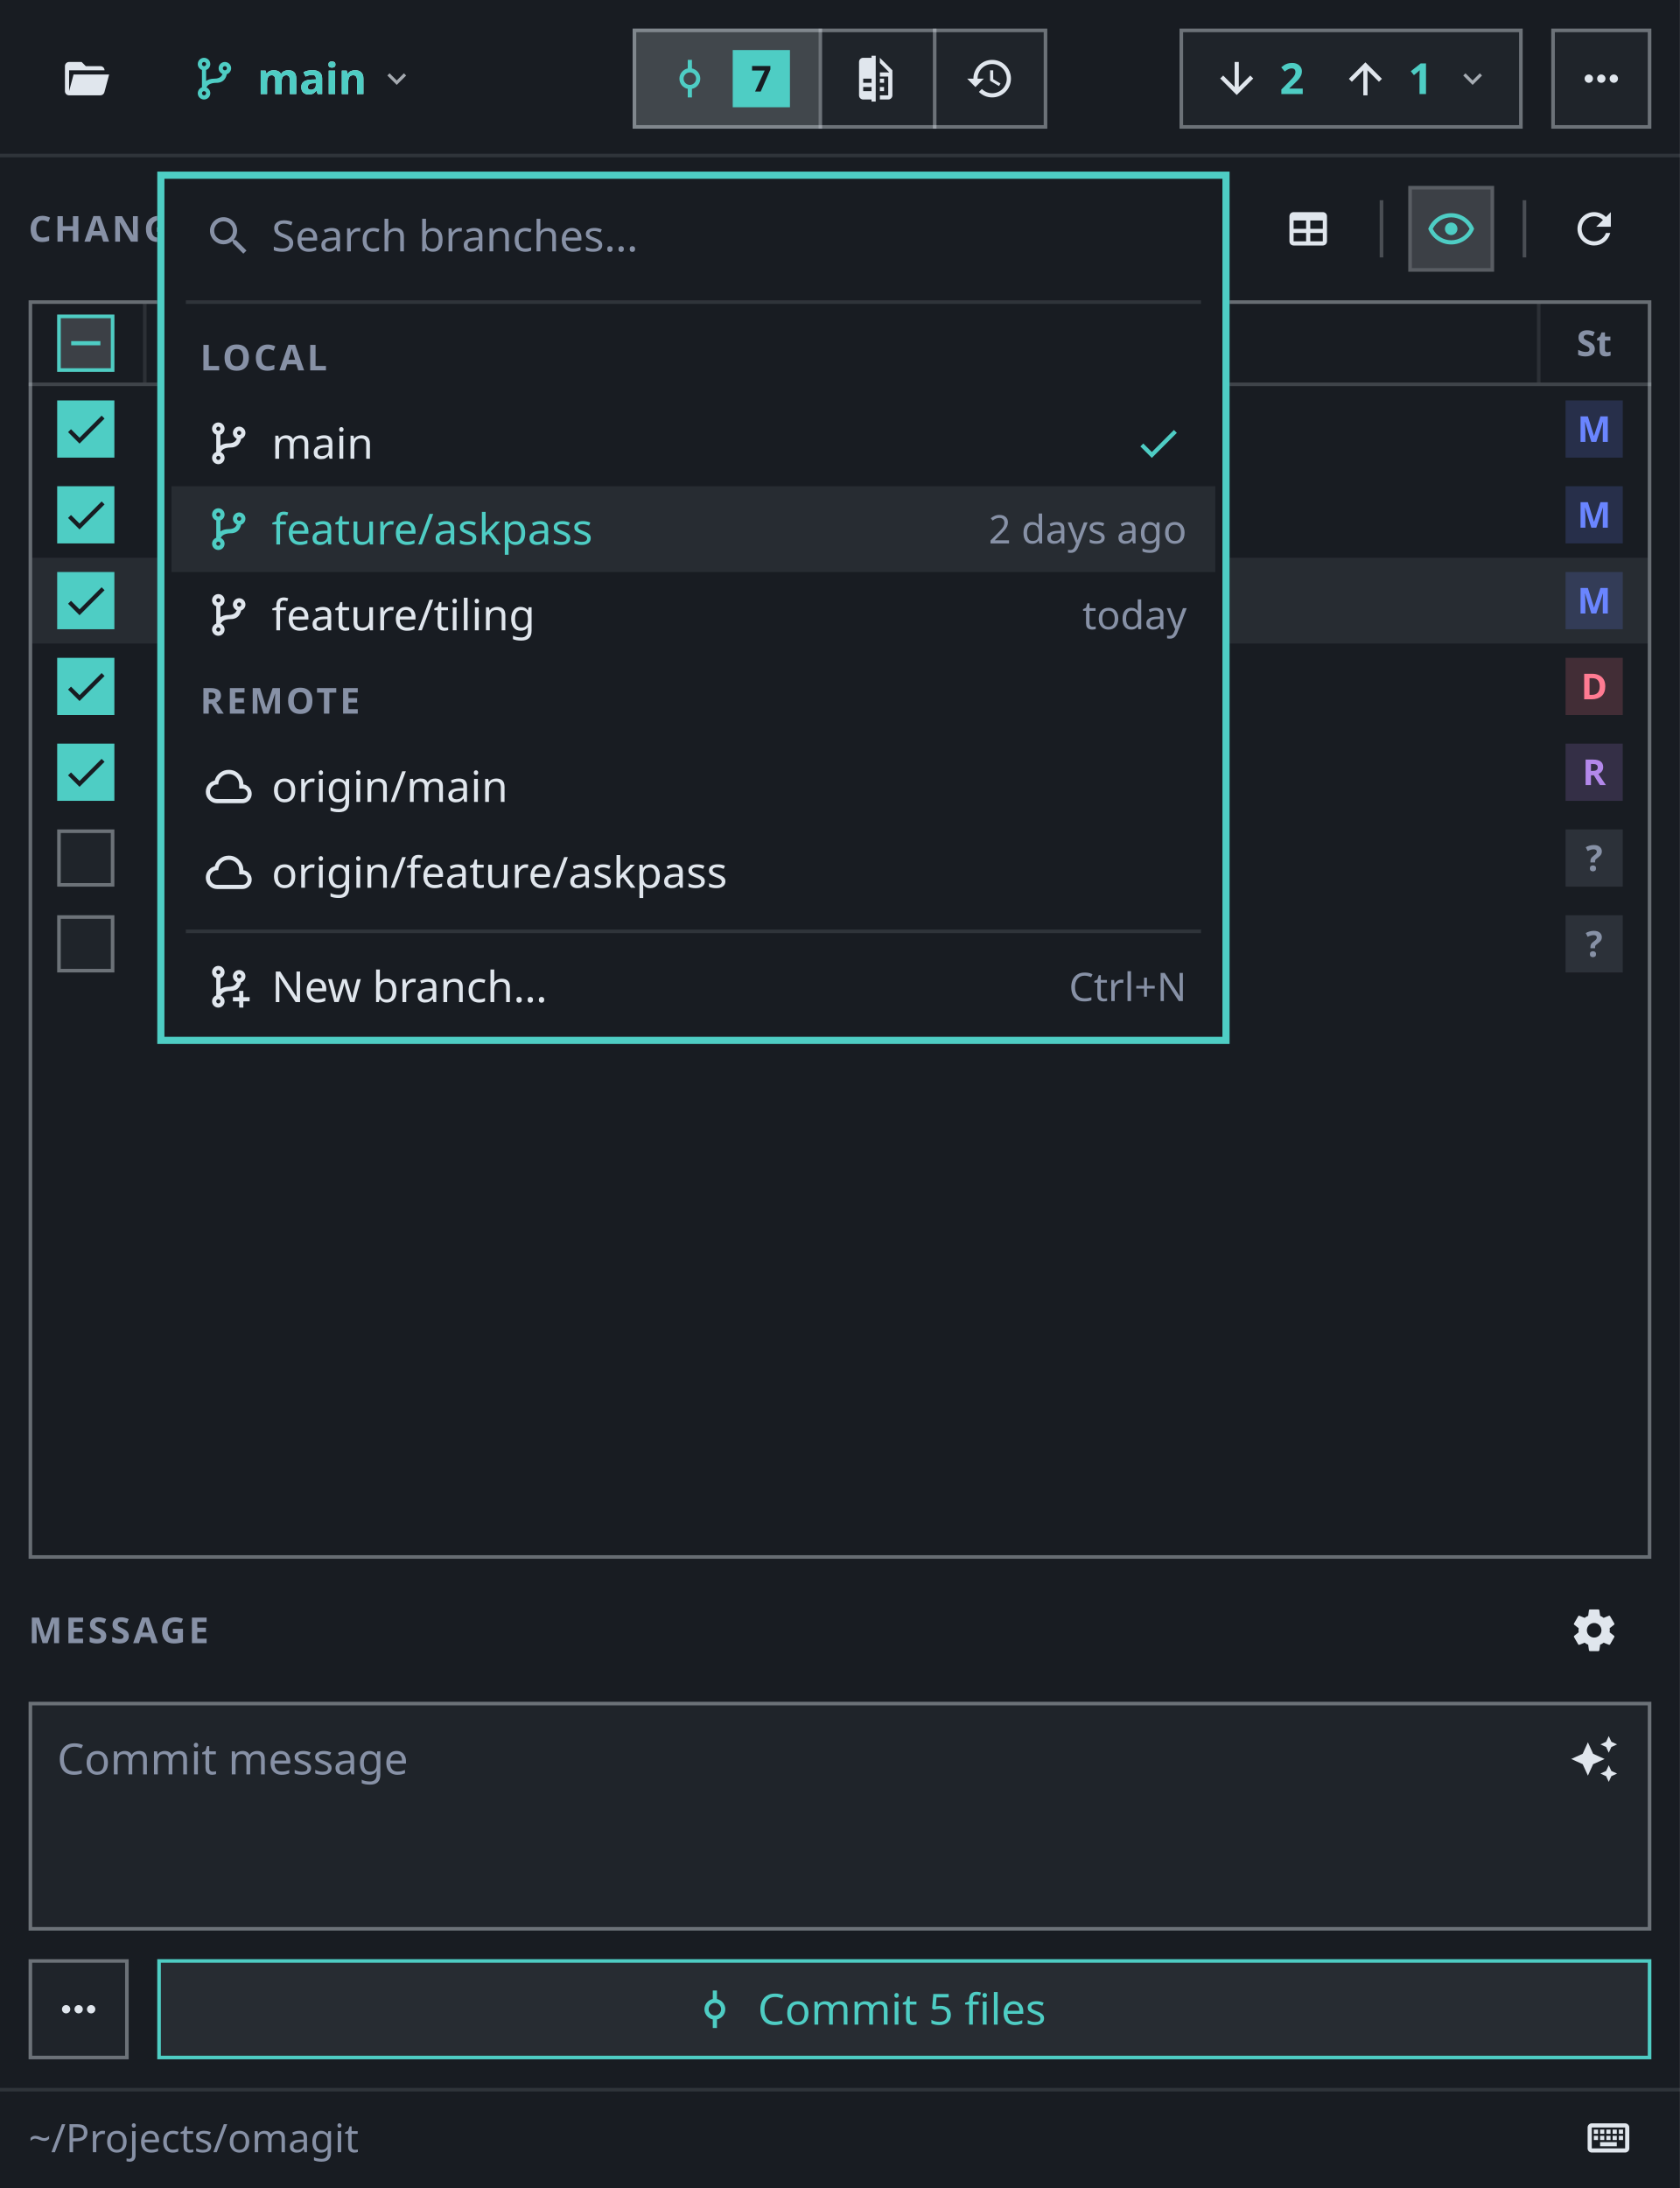
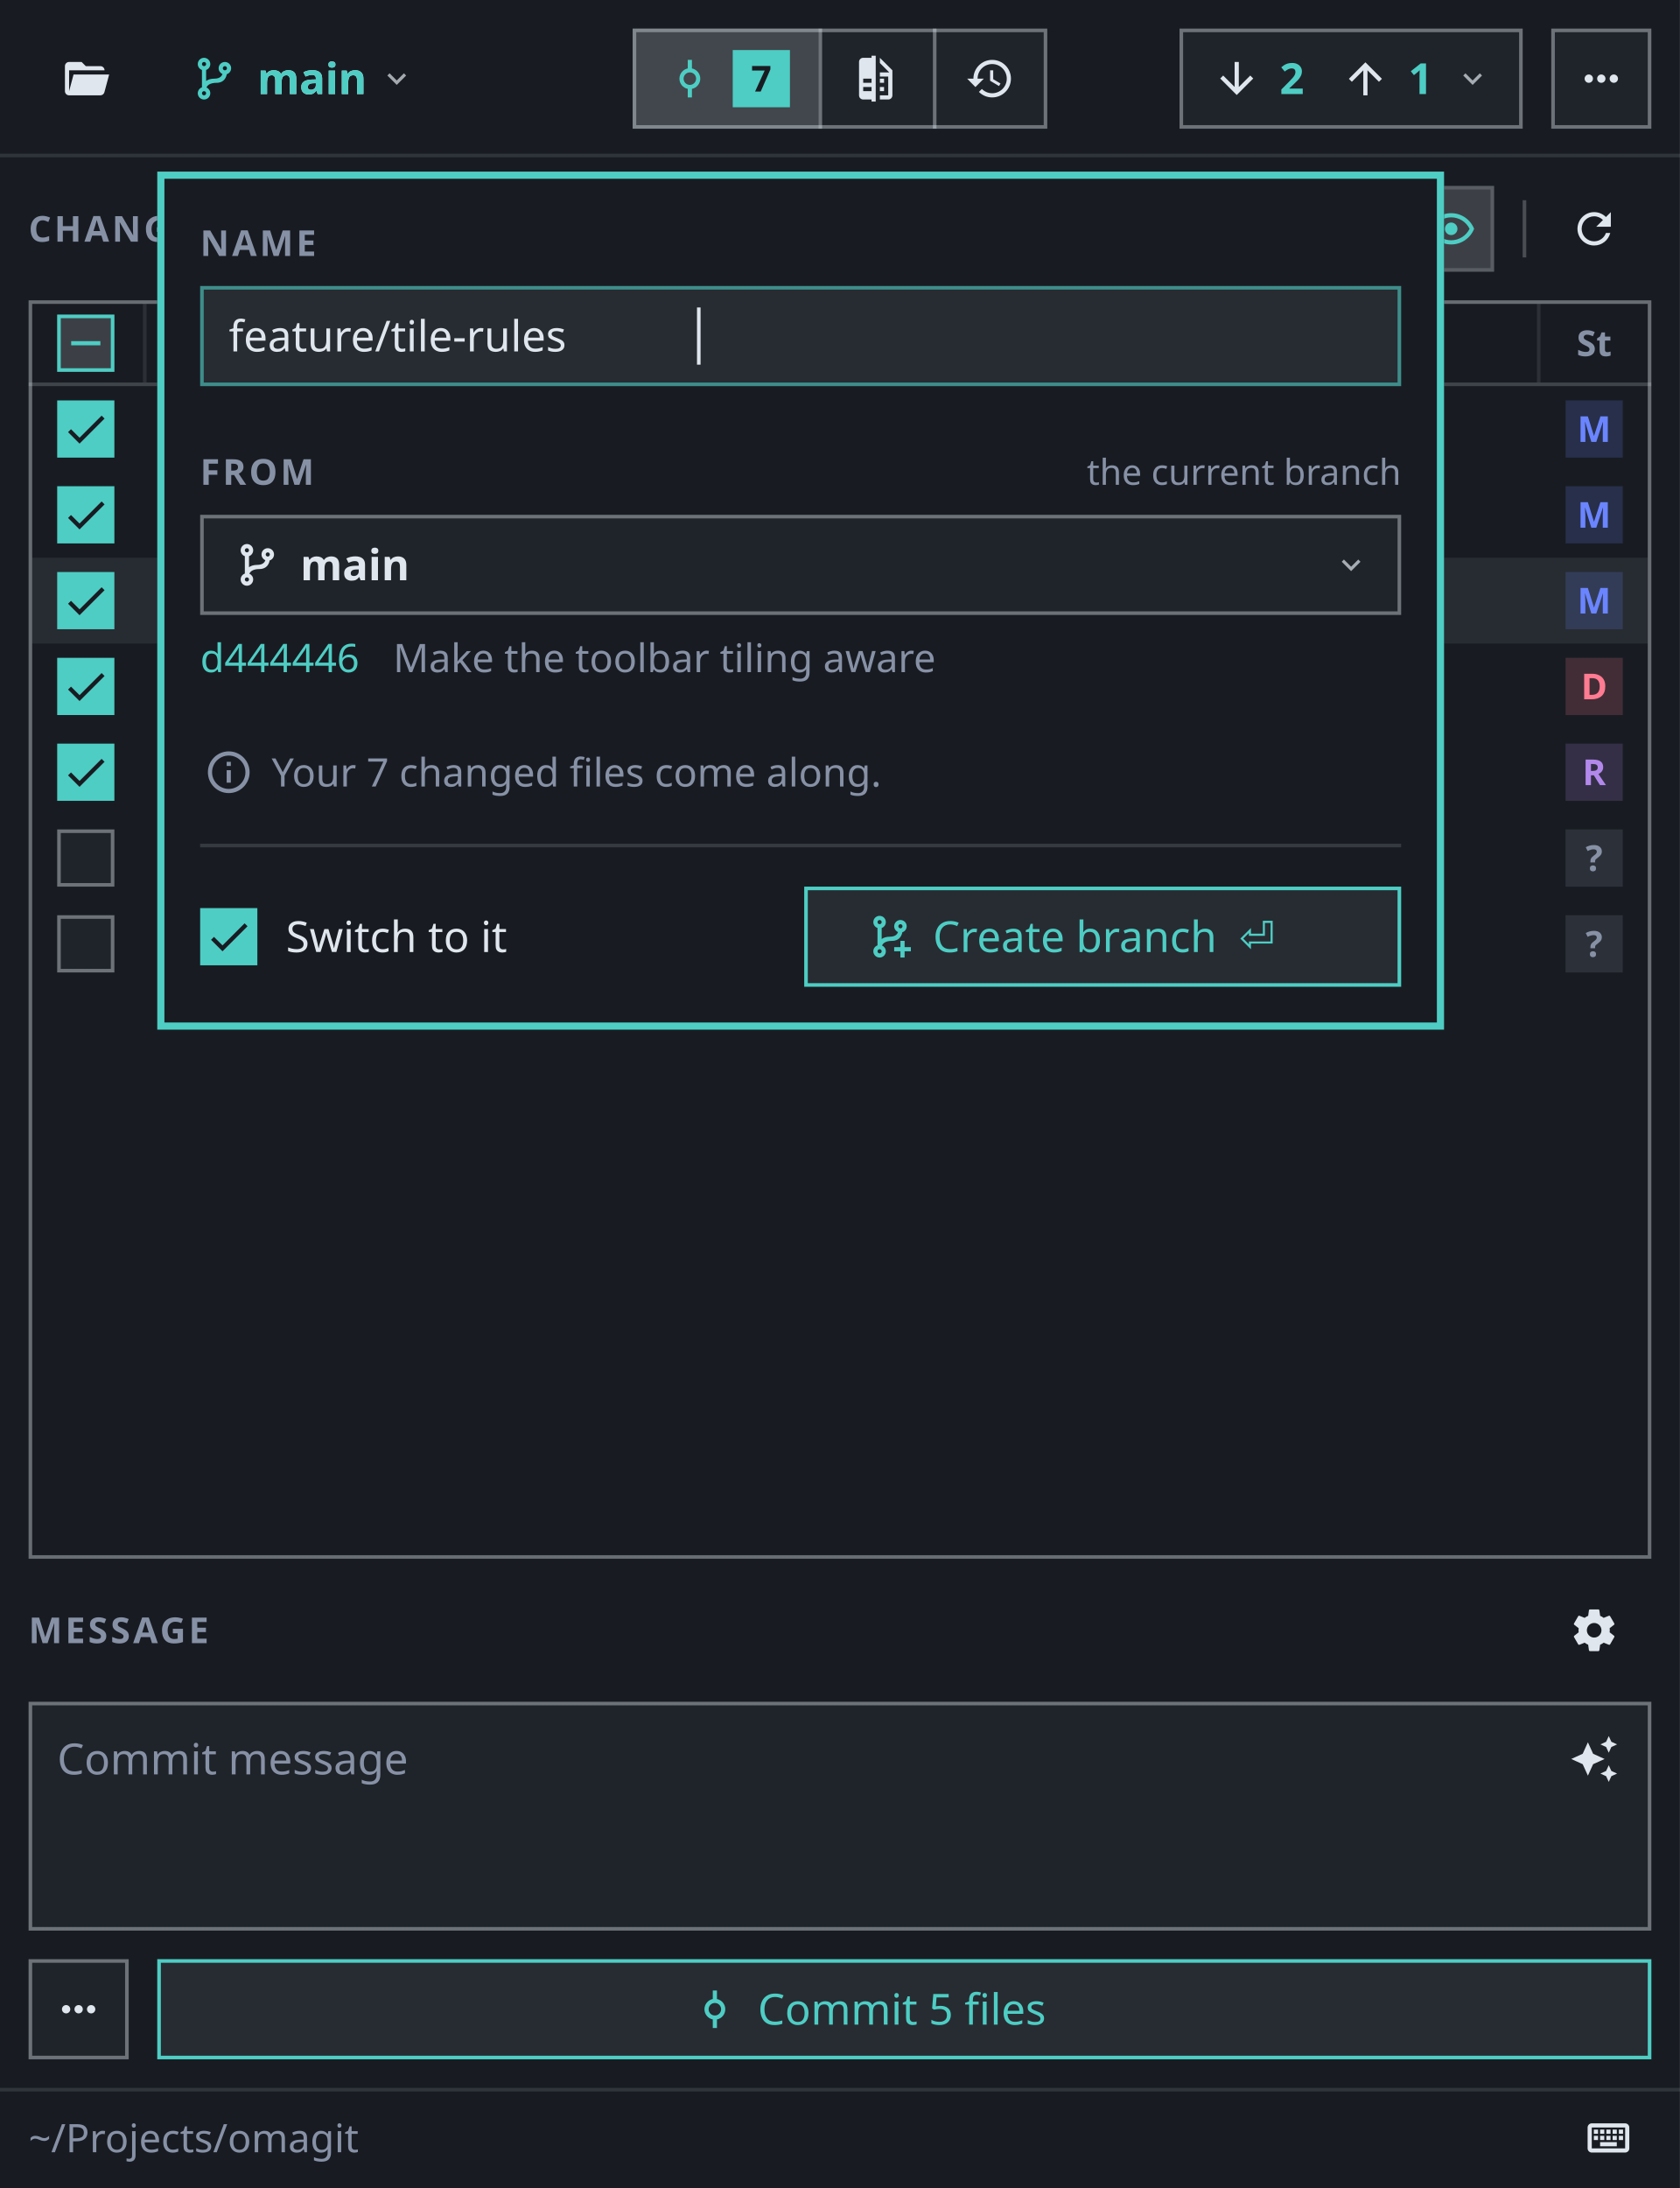
- <svg xmlns="http://www.w3.org/2000/svg" id="Eighth · Branch menu" width="470" height="612" viewBox="0 0 470 612">
+ <svg xmlns="http://www.w3.org/2000/svg" id="New branch · Eighth · Card" width="470" height="612" viewBox="0 0 470 612">
  <rect x="0" y="0" width="470" height="612" id="window" fill="#181c22" />
  <g id="TopBar">
    <g id="RepoChip">
      <g id="icon/folderOpen" transform="translate(17,15) scale(0.5833)">
        <path d="M19,20H4C2.89,20 2,19.1 2,18V6C2,4.89 2.89,4 4,4H10L12,6H19A2,2 0 0,1 21,8H21L4,8V18L6.14,10H23.21L20.93,18.5C20.7,19.37 19.92,20 19,20Z" fill="#e0e6ed" />
      </g>
    </g>
    <g id="BranchChip">
      <g id="icon/branch" transform="translate(53,15) scale(0.5833)">
        <path d="M13,14C9.64,14 8.54,15.35 8.18,16.24C9.25,16.7 10,17.76 10,19A3,3 0 0,1 7,22A3,3 0 0,1 4,19C4,17.69 4.83,16.58 6,16.17V7.83C4.83,7.42 4,6.31 4,5A3,3 0 0,1 7,2A3,3 0 0,1 10,5C10,6.31 9.17,7.42 8,7.83V13.12C8.88,12.47 10.16,12 12,12C14.67,12 15.56,10.66 15.85,9.77C14.77,9.32 14,8.25 14,7A3,3 0 0,1 17,4A3,3 0 0,1 20,7C20,8.34 19.12,9.5 17.91,9.86C17.65,11.29 16.68,14 13,14M7,18A1,1 0 0,0 6,19A1,1 0 0,0 7,20A1,1 0 0,0 8,19A1,1 0 0,0 7,18M7,4A1,1 0 0,0 6,5A1,1 0 0,0 7,6A1,1 0 0,0 8,5A1,1 0 0,0 7,4M17,6A1,1 0 0,0 16,7A1,1 0 0,0 17,8A1,1 0 0,0 18,7A1,1 0 0,0 17,6Z" fill="#4ecdc4" />
      </g>
      <text x="72" y="26.3" font-family="JetBrains Mono" font-size="12" font-weight="700" fill="#e0e6ed" id="label" xml:space="preserve">main</text>
      <g id="icon/chevron" transform="translate(105.75,16.75) scale(0.4375)">
        <path d="M7.41,8.58L12,13.17L16.59,8.58L18,10L12,16L6,10L7.41,8.58Z" fill="#e0e6ed" fill-opacity="0.7" />
      </g>
    </g>
    <g id="BranchChip/label-accent">
      <text x="72" y="26.3" font-family="JetBrains Mono" font-size="12" font-weight="700" fill="#4ecdc4" xml:space="preserve">main</text>
    </g>
    <g id="More">
      <rect x="434" y="8" width="28" height="28" id="fill" fill="#e0e6ed" fill-opacity="0.04" />
      <rect x="434.5" y="8.5" width="27" height="27" id="border" fill="none" stroke="#e0e6ed" stroke-width="1" stroke-opacity="0.4" />
      <g id="icon/dots" transform="translate(441,15) scale(0.5833)">
        <path d="M16,12A2,2 0 0,1 18,10A2,2 0 0,1 20,12A2,2 0 0,1 18,14A2,2 0 0,1 16,12M10,12A2,2 0 0,1 12,10A2,2 0 0,1 14,12A2,2 0 0,1 12,14A2,2 0 0,1 10,12M4,12A2,2 0 0,1 6,10A2,2 0 0,1 8,12A2,2 0 0,1 6,14A2,2 0 0,1 4,12Z" fill="#e0e6ed" />
      </g>
    </g>
    <g id="SyncDropdown">
      <rect x="330" y="8" width="96" height="28" fill="#e0e6ed" fill-opacity="0.04" />
      <rect x="330.5" y="8.5" width="95" height="27" fill="none" stroke="#e0e6ed" stroke-width="1" stroke-opacity="0.4" />
      <g id="icon/down" transform="translate(339,15) scale(0.5833)">
        <path d="M11,4H13V16L18.5,10.5L19.92,11.92L12,19.84L4.08,11.92L5.5,10.5L11,16V4Z" fill="#e0e6ed" />
      </g>
      <text x="358" y="26.3" font-family="JetBrains Mono" font-size="12" font-weight="700" fill="#4ecdc4" xml:space="preserve">2</text>
      <g id="icon/up" transform="translate(375,15) scale(0.5833)">
        <path d="M13,20H11V8L5.5,13.5L4.08,12.08L12,4.16L19.92,12.08L18.5,13.5L13,8V20Z" fill="#e0e6ed" />
      </g>
      <text x="394" y="26.3" font-family="JetBrains Mono" font-size="12" font-weight="700" fill="#4ecdc4" xml:space="preserve">1</text>
      <g id="icon/chevron" transform="translate(406.75,16.75) scale(0.4375)">
        <path d="M7.41,8.58L12,13.17L16.59,8.58L18,10L12,16L6,10L7.41,8.58Z" fill="#e0e6ed" fill-opacity="0.7" />
      </g>
    </g>
    <g id="NavTabs">
      <rect x="177" y="8" width="116" height="28" id="fill" fill="#e0e6ed" fill-opacity="0.04" />
      <g id="Segment/selected commit">
        <rect x="177" y="8" width="52" height="28" fill="#e0e6ed" fill-opacity="0.18" />
        <g id="icon/commit" transform="translate(186,15) scale(0.5833)">
          <path d="M17,12C17,14.42 15.28,16.44 13,16.9V21H11V16.9C8.72,16.44 7,14.42 7,12C7,9.58 8.72,7.56 11,7.1V3H13V7.1C15.28,7.56 17,9.58 17,12M12,9A3,3 0 0,0 9,12A3,3 0 0,0 12,15A3,3 0 0,0 15,12A3,3 0 0,0 12,9Z" fill="#4ecdc4" />
        </g>
        <rect x="205" y="14" width="16" height="16" fill="#4ecdc4" fill-opacity="1" />
        <text x="213" y="25.6" font-family="JetBrains Mono" font-size="10" font-weight="700" fill="#181c22" text-anchor="middle" xml:space="preserve">7</text>
      </g>
      <g id="Segment/normal diff">
        <g id="icon/diff" transform="translate(238,15) scale(0.5833)">
          <path d="M10,18H6V16H10V18M10,14H6V12H10V14M10,1V2H6C4.89,2 4,2.89 4,4V20A2,2 0 0,0 6,22H10V23H12V1H10M20,8V20C20,21.11 19.11,22 18,22H14V20H18V11H14V9H18.5L14,4.5V2L20,8M16,14H14V12H16V14M16,18H14V16H16V18Z" fill="#e0e6ed" />
        </g>
      </g>
      <rect x="229" y="8" width="1" height="28" fill="#e0e6ed" fill-opacity="0.4" />
      <g id="Segment/normal history">
        <g id="icon/history" transform="translate(270,15) scale(0.5833)">
          <path d="M13.5,8H12V13L16.28,15.54L17,14.33L13.5,12.25V8M13,3A9,9 0 0,0 4,12H1L4.96,16.03L9,12H6A7,7 0 0,1 13,5A7,7 0 0,1 20,12A7,7 0 0,1 13,19C11.07,19 9.32,18.21 8.06,16.94L6.64,18.36C8.27,20 10.5,21 13,21A9,9 0 0,0 22,12A9,9 0 0,0 13,3" fill="#e0e6ed" />
        </g>
      </g>
      <rect x="261" y="8" width="1" height="28" fill="#e0e6ed" fill-opacity="0.4" />
      <rect x="177.5" y="8.5" width="115" height="27" id="border" fill="none" stroke="#e0e6ed" stroke-width="1" stroke-opacity="0.4" />
    </g>
    <rect x="0" y="43" width="470" height="1" fill="#e0e6ed" fill-opacity="0.12" />
  </g>
  <g id="Footer">
    <rect x="0" y="584" width="470" height="1" fill="#e0e6ed" fill-opacity="0.12" />
    <text x="8" y="602.0" font-family="JetBrains Mono" font-size="11" font-weight="400" fill="#8791a6" xml:space="preserve">~/Projects/omagit</text>
    <g id="Keybindings">
      <g id="icon/keyboard" transform="translate(443,591) scale(0.5833)">
        <path d="M4,5A2,2 0 0,0 2,7V17A2,2 0 0,0 4,19H20A2,2 0 0,0 22,17V7A2,2 0 0,0 20,5H4M4,7H20V17H4V7M5,8V10H7V8H5M8,8V10H10V8H8M11,8V10H13V8H11M14,8V10H16V8H14M17,8V10H19V8H17M5,11V13H7V11H5M8,11V13H10V11H8M11,11V13H13V11H11M14,11V13H16V11H14M17,11V13H19V11H17M8,14V16H16V14H8Z" fill="#e0e6ed" />
      </g>
    </g>
  </g>
  <g id="CommitPage">
    <text x="8" y="67.6" font-family="JetBrains Mono" font-size="10" font-weight="700" fill="#8791a6" id="Section/Changes" letter-spacing="0.8" xml:space="preserve">CHANGES · 5/7</text>
    <g id="Refresh">
      <g id="icon/refresh" transform="translate(439,57) scale(0.5833)">
        <path d="M17.65,6.35C16.2,4.9 14.21,4 12,4A8,8 0 0,0 4,12A8,8 0 0,0 12,20C15.73,20 18.84,17.45 19.73,14H17.65C16.83,16.33 14.61,18 12,18A6,6 0 0,1 6,12A6,6 0 0,1 12,6C13.66,6 15.14,6.69 16.22,7.78L13,11H20V4L17.65,6.35Z" fill="#e0e6ed" />
      </g>
    </g>
    <rect x="426" y="56" width="1" height="16" fill="#e0e6ed" fill-opacity="0.25" />
    <g id="ShowUnversioned">
      <rect x="394" y="52" width="24" height="24" id="fill" fill="#e0e6ed" fill-opacity="0.18" />
      <rect x="394.5" y="52.5" width="23" height="23" id="border" fill="none" stroke="#e0e6ed" stroke-width="1" stroke-opacity="0.18" />
      <g id="icon/eye" transform="translate(399,57) scale(0.5833)">
        <path d="M12,9A3,3 0 0,1 15,12A3,3 0 0,1 12,15A3,3 0 0,1 9,12A3,3 0 0,1 12,9M12,4.5C17,4.5 21.27,7.61 23,12C21.27,16.39 17,19.5 12,19.5C7,19.5 2.73,16.39 1,12C2.73,7.61 7,4.5 12,4.5M3.18,12C4.83,15.36 8.24,17.5 12,17.5C15.76,17.5 19.17,15.36 20.82,12C19.17,8.64 15.76,6.5 12,6.5C8.24,6.5 4.83,8.64 3.18,12Z" fill="#4ecdc4" />
      </g>
    </g>
    <rect x="386" y="56" width="1" height="16" fill="#e0e6ed" fill-opacity="0.25" />
    <g id="FilesView/compact">
      <rect x="298" y="52" width="24" height="24" id="fill" fill="#e0e6ed" fill-opacity="0.18" />
      <rect x="298.5" y="52.5" width="23" height="23" id="border" fill="none" stroke="#e0e6ed" stroke-width="1" stroke-opacity="0.18" />
      <g id="icon/list" transform="translate(303,57) scale(0.5833)">
        <path d="M7,5H21V7H7V5M7,13V11H21V13H7M4,4.5A1.5,1.5 0 0,1 5.5,6A1.5,1.5 0 0,1 4,7.5A1.5,1.5 0 0,1 2.5,6A1.5,1.5 0 0,1 4,4.5M4,10.5A1.5,1.5 0 0,1 5.5,12A1.5,1.5 0 0,1 4,13.5A1.5,1.5 0 0,1 2.5,12A1.5,1.5 0 0,1 4,10.5M7,19V17H21V19H7M4,16.5A1.5,1.5 0 0,1 5.5,18A1.5,1.5 0 0,1 4,19.5A1.5,1.5 0 0,1 2.5,18A1.5,1.5 0 0,1 4,16.5Z" fill="#4ecdc4" />
      </g>
    </g>
    <g id="FilesView/tree">
      <g id="icon/tree" transform="translate(331,57) scale(0.5833)">
        <path d="M3,3H9V7H3V3M15,10H21V14H15V10M15,17H21V21H15V17M13,13H7V18H13V20H7L5,20V9H7V11H13V13Z" fill="#e0e6ed" />
      </g>
    </g>
    <g id="FilesView/table">
      <g id="icon/table" transform="translate(359,57) scale(0.5833)">
        <path d="M5,4H19A2,2 0 0,1 21,6V18A2,2 0 0,1 19,20H5A2,2 0 0,1 3,18V6A2,2 0 0,1 5,4M5,8V12H11V8H5M13,8V12H19V8H13M5,14V18H11V14H5M13,14V18H19V14H13Z" fill="#e0e6ed" />
      </g>
    </g>
    <g id="ChangesTable">
      <rect x="8.5" y="84.5" width="453" height="351" fill="none" stroke="#e0e6ed" stroke-width="1" stroke-opacity="0.4" />
      <rect x="8" y="107" width="454" height="1" fill="#e0e6ed" fill-opacity="0.2" />
      <g id="CheckAll">
        <rect x="16" y="88" width="16" height="16" fill="#e0e6ed" fill-opacity="0.18" />
        <rect x="16.5" y="88.5" width="15" height="15" fill="none" stroke="#4ecdc4" stroke-width="1" stroke-opacity="1" />
        <g id="icon/minus" transform="translate(17,89) scale(0.5833)">
          <path d="M19,13H5V11H19V13Z" fill="#4ecdc4" />
        </g>
      </g>
      <rect x="40" y="85" width="1" height="22" fill="#e0e6ed" fill-opacity="0.1" />
      <text x="48" y="99.6" font-family="JetBrains Mono" font-size="10" font-weight="700" fill="#8791a6" text-anchor="start" xml:space="preserve">Name</text>
      <rect x="430" y="85" width="1" height="22" fill="#e0e6ed" fill-opacity="0.1" />
      <text x="446" y="99.6" font-family="JetBrains Mono" font-size="10" font-weight="700" fill="#8791a6" text-anchor="middle" xml:space="preserve">St</text>
      <g id="Row/normal GitRepo.cpp">
        <g id="Checkbox/checked">
          <rect x="16" y="112" width="16" height="16" fill="#4ecdc4" />
          <g id="icon/check" transform="translate(17,113) scale(0.5833)">
            <path d="M21,7L9,19L3.5,13.5L4.91,12.09L9,16.17L19.59,5.59L21,7Z" fill="#181c22" />
          </g>
        </g>
        <text x="48" y="124.3" font-family="JetBrains Mono" font-size="12" font-weight="400" fill="#6a85ff" xml:space="preserve">GitRepo.cpp</text>
        <text x="135" y="124.0" font-family="JetBrains Mono" font-size="11" font-weight="400" fill="#8791a6" xml:space="preserve">src/core/</text>
        <g id="StatusPill/M">
          <rect x="438" y="112" width="16" height="16" fill="#6a85ff" fill-opacity="0.18" />
          <text x="446" y="123.6" font-family="JetBrains Mono" font-size="10" font-weight="700" fill="#6a85ff" text-anchor="middle" xml:space="preserve">M</text>
        </g>
      </g>
      <g id="Row/normal RemoteSync.cpp">
        <g id="Checkbox/checked">
          <rect x="16" y="136" width="16" height="16" fill="#4ecdc4" />
          <g id="icon/check" transform="translate(17,137) scale(0.5833)">
            <path d="M21,7L9,19L3.5,13.5L4.91,12.09L9,16.17L19.59,5.59L21,7Z" fill="#181c22" />
          </g>
        </g>
        <text x="48" y="148.3" font-family="JetBrains Mono" font-size="12" font-weight="400" fill="#6a85ff" xml:space="preserve">RemoteSync.cpp</text>
        <text x="157" y="148.0" font-family="JetBrains Mono" font-size="11" font-weight="400" fill="#8791a6" xml:space="preserve">src/core/</text>
        <g id="StatusPill/M">
          <rect x="438" y="136" width="16" height="16" fill="#6a85ff" fill-opacity="0.18" />
          <text x="446" y="147.6" font-family="JetBrains Mono" font-size="10" font-weight="700" fill="#6a85ff" text-anchor="middle" xml:space="preserve">M</text>
        </g>
      </g>
      <g id="Row/selected Toolbar.cpp">
        <rect x="9" y="156" width="452" height="24" fill="#e0e6ed" fill-opacity="0.08" />
        <g id="Checkbox/checked">
          <rect x="16" y="160" width="16" height="16" fill="#4ecdc4" />
          <g id="icon/check" transform="translate(17,161) scale(0.5833)">
            <path d="M21,7L9,19L3.5,13.5L4.91,12.09L9,16.17L19.59,5.59L21,7Z" fill="#181c22" />
          </g>
        </g>
        <text x="48" y="172.3" font-family="JetBrains Mono" font-size="12" font-weight="400" fill="#4ecdc4" xml:space="preserve">Toolbar.cpp</text>
        <text x="135" y="172.0" font-family="JetBrains Mono" font-size="11" font-weight="400" fill="#8791a6" xml:space="preserve">src/ui/</text>
        <g id="StatusPill/M">
          <rect x="438" y="160" width="16" height="16" fill="#6a85ff" fill-opacity="0.18" />
          <text x="446" y="171.6" font-family="JetBrains Mono" font-size="10" font-weight="700" fill="#6a85ff" text-anchor="middle" xml:space="preserve">M</text>
        </g>
      </g>
      <g id="Row/normal README.md">
        <g id="Checkbox/checked">
          <rect x="16" y="184" width="16" height="16" fill="#4ecdc4" />
          <g id="icon/check" transform="translate(17,185) scale(0.5833)">
            <path d="M21,7L9,19L3.5,13.5L4.91,12.09L9,16.17L19.59,5.59L21,7Z" fill="#181c22" />
          </g>
        </g>
        <text x="48" y="196.3" font-family="JetBrains Mono" font-size="12" font-weight="400" fill="#ff7b92" xml:space="preserve">README.md</text>
        <text x="121" y="196.0" font-family="JetBrains Mono" font-size="11" font-weight="400" fill="#8791a6" xml:space="preserve">docs/</text>
        <g id="StatusPill/D">
          <rect x="438" y="184" width="16" height="16" fill="#ff7b92" fill-opacity="0.18" />
          <text x="446" y="195.6" font-family="JetBrains Mono" font-size="10" font-weight="700" fill="#ff7b92" text-anchor="middle" xml:space="preserve">D</text>
        </g>
      </g>
      <g id="Row/normal ui_tests.cpp">
        <g id="Checkbox/checked">
          <rect x="16" y="208" width="16" height="16" fill="#4ecdc4" />
          <g id="icon/check" transform="translate(17,209) scale(0.5833)">
            <path d="M21,7L9,19L3.5,13.5L4.91,12.09L9,16.17L19.59,5.59L21,7Z" fill="#181c22" />
          </g>
        </g>
        <text x="48" y="220.3" font-family="JetBrains Mono" font-size="12" font-weight="400" fill="#b388eb" xml:space="preserve">ui_tests.cpp</text>
        <text x="142" y="220.0" font-family="JetBrains Mono" font-size="11" font-weight="400" fill="#8791a6" xml:space="preserve">tests/</text>
        <g id="StatusPill/R">
          <rect x="438" y="208" width="16" height="16" fill="#b388eb" fill-opacity="0.18" />
          <text x="446" y="219.6" font-family="JetBrains Mono" font-size="10" font-weight="700" fill="#b388eb" text-anchor="middle" xml:space="preserve">R</text>
        </g>
      </g>
      <g id="Row/normal notes.txt">
        <g id="Checkbox/off">
          <rect x="16" y="232" width="16" height="16" fill="#e0e6ed" fill-opacity="0.04" />
          <rect x="16.5" y="232.5" width="15" height="15" fill="none" stroke="#e0e6ed" stroke-width="1" stroke-opacity="0.4" />
        </g>
        <text x="48" y="244.3" font-family="JetBrains Mono" font-size="12" font-weight="400" fill="#8791a6" xml:space="preserve">notes.txt</text>
        <g id="StatusPill/?">
          <rect x="438" y="232" width="16" height="16" fill="#8791a6" fill-opacity="0.18" />
          <text x="446" y="243.6" font-family="JetBrains Mono" font-size="10" font-weight="700" fill="#8791a6" text-anchor="middle" xml:space="preserve">?</text>
        </g>
      </g>
      <g id="Row/normal NewWidget.cpp">
        <g id="Checkbox/off">
          <rect x="16" y="256" width="16" height="16" fill="#e0e6ed" fill-opacity="0.04" />
          <rect x="16.5" y="256.5" width="15" height="15" fill="none" stroke="#e0e6ed" stroke-width="1" stroke-opacity="0.4" />
        </g>
        <text x="48" y="268.3" font-family="JetBrains Mono" font-size="12" font-weight="400" fill="#8791a6" xml:space="preserve">NewWidget.cpp</text>
        <text x="150" y="268.0" font-family="JetBrains Mono" font-size="11" font-weight="400" fill="#8791a6" xml:space="preserve">src/ui/</text>
        <g id="StatusPill/?">
          <rect x="438" y="256" width="16" height="16" fill="#8791a6" fill-opacity="0.18" />
          <text x="446" y="267.6" font-family="JetBrains Mono" font-size="10" font-weight="700" fill="#8791a6" text-anchor="middle" xml:space="preserve">?</text>
        </g>
      </g>
    </g>
    <text x="8" y="459.6" font-family="JetBrains Mono" font-size="10" font-weight="700" fill="#8791a6" id="Section/Message" letter-spacing="0.8" xml:space="preserve">MESSAGE</text>
    <g id="AgentSettings">
      <g id="icon/cog" transform="translate(439,449) scale(0.5833)">
        <path d="M12,15.5A3.5,3.5 0 0,1 8.5,12A3.5,3.5 0 0,1 12,8.5A3.5,3.5 0 0,1 15.5,12A3.5,3.5 0 0,1 12,15.5M19.43,12.97C19.47,12.65 19.5,12.33 19.5,12C19.5,11.67 19.47,11.34 19.43,11L21.54,9.37C21.73,9.22 21.78,8.95 21.66,8.73L19.66,5.27C19.54,5.05 19.27,4.96 19.05,5.05L16.56,6.05C16.04,5.66 15.5,5.32 14.87,5.07L14.5,2.42C14.46,2.18 14.25,2 14,2H10C9.75,2 9.54,2.18 9.5,2.42L9.13,5.07C8.5,5.32 7.96,5.66 7.44,6.05L4.95,5.05C4.73,4.96 4.46,5.05 4.34,5.27L2.34,8.73C2.21,8.95 2.27,9.22 2.46,9.37L4.57,11C4.53,11.34 4.5,11.67 4.5,12C4.5,12.33 4.53,12.65 4.57,12.97L2.46,14.63C2.27,14.78 2.21,15.05 2.34,15.27L4.34,18.73C4.46,18.95 4.73,19.03 4.95,18.95L7.44,17.94C7.96,18.34 8.5,18.68 9.13,18.93L9.5,21.58C9.54,21.82 9.75,22 10,22H14C14.25,22 14.46,21.82 14.5,21.58L14.87,18.93C15.5,18.67 16.04,18.34 16.56,17.94L19.05,18.95C19.27,19.03 19.54,18.95 19.66,18.73L21.66,15.27C21.78,15.05 21.73,14.78 21.54,14.63L19.43,12.97Z" fill="#e0e6ed" />
      </g>
    </g>
    <g id="MessageBox">
      <rect x="8" y="476" width="454" height="64" fill="#e0e6ed" fill-opacity="0.04" />
      <rect x="8.5" y="476.5" width="453" height="63" fill="none" stroke="#e0e6ed" stroke-width="1" stroke-opacity="0.4" />
      <text x="16" y="496.3" font-family="JetBrains Mono" font-size="12" font-weight="400" fill="#8791a6" xml:space="preserve">Commit message</text>
      <g id="Generate">
        <g id="icon/sparkle" transform="translate(439,485) scale(0.5833)">
          <path d="M19,1L17.74,3.75L15,5L17.74,6.26L19,9L20.25,6.26L23,5L20.25,3.75M9,4L6.5,9.5L1,12L6.5,14.5L9,20L11.5,14.5L17,12L11.5,9.5M19,15L17.74,17.74L15,19L17.74,20.25L19,23L20.25,20.25L23,19L20.25,17.74" fill="#e0e6ed" />
        </g>
      </g>
    </g>
    <g id="ActionBar">
      <g id="Options">
        <rect x="8" y="548" width="28" height="28" id="fill" fill="#e0e6ed" fill-opacity="0.04" />
        <rect x="8.5" y="548.5" width="27" height="27" id="border" fill="none" stroke="#e0e6ed" stroke-width="1" stroke-opacity="0.4" />
        <g id="icon/dots" transform="translate(15,555) scale(0.5833)">
          <path d="M16,12A2,2 0 0,1 18,10A2,2 0 0,1 20,12A2,2 0 0,1 18,14A2,2 0 0,1 16,12M10,12A2,2 0 0,1 12,10A2,2 0 0,1 14,12A2,2 0 0,1 12,14A2,2 0 0,1 10,12M4,12A2,2 0 0,1 6,10A2,2 0 0,1 8,12A2,2 0 0,1 6,14A2,2 0 0,1 4,12Z" fill="#e0e6ed" />
        </g>
      </g>
      <g id="Commit">
        <rect x="44" y="548" width="418" height="28" id="fill" fill="#e0e6ed" fill-opacity="0.08" />
        <rect x="44.5" y="548.5" width="417" height="27" id="border" fill="none" stroke="#4ecdc4" stroke-width="1" stroke-opacity="1" />
        <g id="icon/commit" transform="translate(193,555) scale(0.5833)">
          <path d="M17,12C17,14.42 15.28,16.44 13,16.9V21H11V16.9C8.72,16.44 7,14.42 7,12C7,9.58 8.72,7.56 11,7.1V3H13V7.1C15.28,7.56 17,9.58 17,12M12,9A3,3 0 0,0 9,12A3,3 0 0,0 12,15A3,3 0 0,0 15,12A3,3 0 0,0 12,9Z" fill="#4ecdc4" />
        </g>
        <text x="212" y="566.3" font-family="JetBrains Mono" font-size="12" font-weight="400" fill="#4ecdc4" id="label" xml:space="preserve">Commit 5 files</text>
      </g>
    </g>
  </g>
-   <g id="BranchMenu">
-     <rect x="44" y="48" width="300" height="244" fill="#181c22" />
-     <rect x="45" y="49" width="298" height="242" fill="none" stroke="#4ecdc4" stroke-width="2" stroke-opacity="1" />
-     <g id="Field/prompt">
-       <g id="icon/search" transform="translate(57,59) scale(0.5833)">
-         <path d="M9.5,3A6.5,6.5 0 0,1 16,9.5C16,11.11 15.41,12.59 14.44,13.73L14.71,14H15.5L20.5,19L19,20.5L14,15.5V14.71L13.73,14.44C12.59,15.41 11.11,16 9.5,16A6.5,6.5 0 0,1 3,9.5A6.5,6.5 0 0,1 9.5,3M9.5,5C7,5 5,7 5,9.5C5,12 7,14 9.5,14C12,14 14,12 14,9.5C14,7 12,5 9.5,5Z" fill="#8791a6" />
-       </g>
-       <text x="76" y="70.3" font-family="JetBrains Mono" font-size="12" font-weight="400" fill="#8791a6" id="placeholder" xml:space="preserve">Search branches…</text>
-     </g>
-     <rect x="52" y="84" width="284" height="1" fill="#e0e6ed" fill-opacity="0.12" />
-     <text x="56" y="103.6" font-family="JetBrains Mono" font-size="10" font-weight="700" fill="#8791a6" id="Section/Local" letter-spacing="0.8" xml:space="preserve">LOCAL</text>
-     <g id="MenuRow/normal main">
-       <g id="icon/branch" transform="translate(57,117) scale(0.5833)">
-         <path d="M13,14C9.64,14 8.54,15.35 8.18,16.24C9.25,16.7 10,17.76 10,19A3,3 0 0,1 7,22A3,3 0 0,1 4,19C4,17.69 4.83,16.58 6,16.17V7.83C4.83,7.42 4,6.31 4,5A3,3 0 0,1 7,2A3,3 0 0,1 10,5C10,6.31 9.17,7.42 8,7.83V13.12C8.88,12.47 10.16,12 12,12C14.67,12 15.56,10.66 15.85,9.77C14.77,9.32 14,8.25 14,7A3,3 0 0,1 17,4A3,3 0 0,1 20,7C20,8.34 19.12,9.5 17.91,9.86C17.65,11.29 16.68,14 13,14M7,18A1,1 0 0,0 6,19A1,1 0 0,0 7,20A1,1 0 0,0 8,19A1,1 0 0,0 7,18M7,4A1,1 0 0,0 6,5A1,1 0 0,0 7,6A1,1 0 0,0 8,5A1,1 0 0,0 7,4M17,6A1,1 0 0,0 16,7A1,1 0 0,0 17,8A1,1 0 0,0 18,7A1,1 0 0,0 17,6Z" fill="#e0e6ed" fill-opacity="1" />
-       </g>
-       <text x="76" y="128.3" font-family="JetBrains Mono" font-size="12" font-weight="400" fill="#e0e6ed" fill-opacity="1" xml:space="preserve">main</text>
-       <g id="icon/check" transform="translate(317,117) scale(0.5833)">
-         <path d="M21,7L9,19L3.5,13.5L4.91,12.09L9,16.17L19.59,5.59L21,7Z" fill="#4ecdc4" />
-       </g>
-     </g>
-     <g id="MenuRow/hover feature/askpass">
-       <rect x="48" y="136" width="292" height="24" fill="#e0e6ed" fill-opacity="0.08" />
-       <g id="icon/branch" transform="translate(57,141) scale(0.5833)">
-         <path d="M13,14C9.64,14 8.54,15.35 8.18,16.24C9.25,16.7 10,17.76 10,19A3,3 0 0,1 7,22A3,3 0 0,1 4,19C4,17.69 4.83,16.58 6,16.17V7.83C4.83,7.42 4,6.31 4,5A3,3 0 0,1 7,2A3,3 0 0,1 10,5C10,6.31 9.17,7.42 8,7.83V13.12C8.88,12.47 10.16,12 12,12C14.67,12 15.56,10.66 15.85,9.77C14.77,9.32 14,8.25 14,7A3,3 0 0,1 17,4A3,3 0 0,1 20,7C20,8.34 19.12,9.5 17.91,9.86C17.65,11.29 16.68,14 13,14M7,18A1,1 0 0,0 6,19A1,1 0 0,0 7,20A1,1 0 0,0 8,19A1,1 0 0,0 7,18M7,4A1,1 0 0,0 6,5A1,1 0 0,0 7,6A1,1 0 0,0 8,5A1,1 0 0,0 7,4M17,6A1,1 0 0,0 16,7A1,1 0 0,0 17,8A1,1 0 0,0 18,7A1,1 0 0,0 17,6Z" fill="#4ecdc4" fill-opacity="1" />
-       </g>
-       <text x="76" y="152.3" font-family="JetBrains Mono" font-size="12" font-weight="400" fill="#4ecdc4" fill-opacity="1" xml:space="preserve">feature/askpass</text>
-       <text x="332" y="152.0" font-family="JetBrains Mono" font-size="11" font-weight="400" fill="#8791a6" text-anchor="end" xml:space="preserve">2 days ago</text>
-     </g>
-     <g id="MenuRow/normal feature/tiling">
-       <g id="icon/branch" transform="translate(57,165) scale(0.5833)">
-         <path d="M13,14C9.64,14 8.54,15.35 8.18,16.24C9.25,16.7 10,17.76 10,19A3,3 0 0,1 7,22A3,3 0 0,1 4,19C4,17.69 4.83,16.58 6,16.17V7.83C4.83,7.42 4,6.31 4,5A3,3 0 0,1 7,2A3,3 0 0,1 10,5C10,6.31 9.17,7.42 8,7.83V13.12C8.88,12.47 10.16,12 12,12C14.67,12 15.56,10.66 15.85,9.77C14.77,9.32 14,8.25 14,7A3,3 0 0,1 17,4A3,3 0 0,1 20,7C20,8.34 19.12,9.5 17.91,9.86C17.65,11.29 16.68,14 13,14M7,18A1,1 0 0,0 6,19A1,1 0 0,0 7,20A1,1 0 0,0 8,19A1,1 0 0,0 7,18M7,4A1,1 0 0,0 6,5A1,1 0 0,0 7,6A1,1 0 0,0 8,5A1,1 0 0,0 7,4M17,6A1,1 0 0,0 16,7A1,1 0 0,0 17,8A1,1 0 0,0 18,7A1,1 0 0,0 17,6Z" fill="#e0e6ed" fill-opacity="1" />
-       </g>
-       <text x="76" y="176.3" font-family="JetBrains Mono" font-size="12" font-weight="400" fill="#e0e6ed" fill-opacity="1" xml:space="preserve">feature/tiling</text>
-       <text x="332" y="176.0" font-family="JetBrains Mono" font-size="11" font-weight="400" fill="#8791a6" text-anchor="end" xml:space="preserve">today</text>
-     </g>
-     <text x="56" y="199.6" font-family="JetBrains Mono" font-size="10" font-weight="700" fill="#8791a6" id="Section/Remote" letter-spacing="0.8" xml:space="preserve">REMOTE</text>
-     <g id="MenuRow/normal origin/main">
-       <g id="icon/cloud" transform="translate(57,213) scale(0.5833)">
-         <path d="M6.5 20Q4.22 20 2.61 18.43 1 16.85 1 14.58 1 12.63 2.17 11.1 3.35 9.57 5.25 9.15 5.88 6.85 7.75 5.43 9.63 4 12 4 14.93 4 16.96 6.04 19 8.07 19 11 20.73 11.2 21.86 12.5 23 13.78 23 15.5 23 17.38 21.69 18.69 20.38 20 18.5 20M6.5 18H18.5Q19.55 18 20.27 17.27 21 16.55 21 15.5 21 14.45 20.27 13.73 19.55 13 18.5 13H17V11Q17 8.93 15.54 7.46 14.08 6 12 6 9.93 6 8.46 7.46 7 8.93 7 11H6.5Q5.05 11 4.03 12.03 3 13.05 3 14.5 3 15.95 4.03 17 5.05 18 6.5 18M12 12Z" fill="#e0e6ed" fill-opacity="1" />
-       </g>
-       <text x="76" y="224.3" font-family="JetBrains Mono" font-size="12" font-weight="400" fill="#e0e6ed" fill-opacity="1" xml:space="preserve">origin/main</text>
-     </g>
-     <g id="MenuRow/normal origin/feature/askpass">
-       <g id="icon/cloud" transform="translate(57,237) scale(0.5833)">
-         <path d="M6.5 20Q4.22 20 2.61 18.43 1 16.85 1 14.58 1 12.63 2.17 11.1 3.35 9.57 5.25 9.15 5.88 6.85 7.75 5.43 9.63 4 12 4 14.93 4 16.96 6.04 19 8.07 19 11 20.73 11.2 21.86 12.5 23 13.78 23 15.5 23 17.38 21.69 18.69 20.38 20 18.5 20M6.5 18H18.5Q19.55 18 20.27 17.27 21 16.55 21 15.5 21 14.45 20.27 13.73 19.55 13 18.5 13H17V11Q17 8.93 15.54 7.46 14.08 6 12 6 9.93 6 8.46 7.46 7 8.93 7 11H6.5Q5.05 11 4.03 12.03 3 13.05 3 14.5 3 15.95 4.03 17 5.05 18 6.5 18M12 12Z" fill="#e0e6ed" fill-opacity="1" />
-       </g>
-       <text x="76" y="248.3" font-family="JetBrains Mono" font-size="12" font-weight="400" fill="#e0e6ed" fill-opacity="1" xml:space="preserve">origin/feature/askpass</text>
-     </g>
-     <rect x="52" y="260" width="284" height="1" fill="#e0e6ed" fill-opacity="0.12" />
-     <g id="MenuRow/normal New branch…">
-       <g id="icon/branchPlus" transform="translate(57,269) scale(0.5833)">
-         <path d="M13 14C9.64 14 8.54 15.35 8.18 16.24C9.25 16.7 10 17.76 10 19C10 20.66 8.66 22 7 22S4 20.66 4 19C4 17.69 4.83 16.58 6 16.17V7.83C4.83 7.42 4 6.31 4 5C4 3.34 5.34 2 7 2S10 3.34 10 5C10 6.31 9.17 7.42 8 7.83V13.12C8.88 12.47 10.16 12 12 12C14.67 12 15.56 10.66 15.85 9.77C14.77 9.32 14 8.25 14 7C14 5.34 15.34 4 17 4S20 5.34 20 7C20 8.34 19.12 9.5 17.91 9.86C17.65 11.29 16.68 14 13 14M7 18C6.45 18 6 18.45 6 19S6.45 20 7 20 8 19.55 8 19 7.55 18 7 18M7 4C6.45 4 6 4.45 6 5S6.45 6 7 6 8 5.55 8 5 7.55 4 7 4M17 6C16.45 6 16 6.45 16 7S16.45 8 17 8 18 7.55 18 7 17.55 6 17 6M17 14V17H14V19H17V22H19V19H22V17H19V14H17Z" fill="#e0e6ed" fill-opacity="1" />
-       </g>
-       <text x="76" y="280.3" font-family="JetBrains Mono" font-size="12" font-weight="400" fill="#e0e6ed" fill-opacity="1" xml:space="preserve">New branch…</text>
-       <text x="332" y="280.0" font-family="JetBrains Mono" font-size="11" font-weight="400" fill="#8791a6" text-anchor="end" xml:space="preserve">Ctrl+N</text>
+   <g id="NewBranchCard">
+     <rect x="44" y="48" width="360" height="240" fill="#181c22" />
+     <rect x="45" y="49" width="358" height="238" fill="none" stroke="#4ecdc4" stroke-width="2" stroke-opacity="1" />
+     <text x="56" y="71.6" font-family="JetBrains Mono" font-size="10" font-weight="700" fill="#8791a6" id="Section/Name" letter-spacing="0.8" xml:space="preserve">NAME</text>
+     <g id="BranchName">
+       <rect x="56" y="80" width="336" height="28" id="fill" fill="#e0e6ed" fill-opacity="0.08" />
+       <rect x="56.5" y="80.5" width="335" height="27" id="border" fill="none" stroke="#4ecdc4" stroke-width="1" stroke-opacity="0.6" />
+       <text x="64" y="98.3" font-family="JetBrains Mono" font-size="12" font-weight="400" fill="#e0e6ed" id="value" xml:space="preserve">feature/tile-rules</text>
+       <rect x="195" y="86" width="1" height="16" id="caret" fill="#e0e6ed" />
+     </g>
+     <text x="56" y="135.6" font-family="JetBrains Mono" font-size="10" font-weight="700" fill="#8791a6" id="Section/From" letter-spacing="0.8" xml:space="preserve">FROM</text>
+     <text x="392" y="135.6" font-family="JetBrains Mono" font-size="10" font-weight="400" fill="#8791a6" text-anchor="end" xml:space="preserve">the current branch</text>
+     <g id="BasePicker">
+       <rect x="56" y="144" width="336" height="28" id="fill" fill="#e0e6ed" fill-opacity="0.04" />
+       <rect x="56.5" y="144.5" width="335" height="27" id="border" fill="none" stroke="#e0e6ed" stroke-width="1" stroke-opacity="0.4" />
+       <g id="icon/branch" transform="translate(65,151) scale(0.5833)">
+         <path d="M13,14C9.64,14 8.54,15.35 8.18,16.24C9.25,16.7 10,17.76 10,19A3,3 0 0,1 7,22A3,3 0 0,1 4,19C4,17.69 4.83,16.58 6,16.17V7.83C4.83,7.42 4,6.31 4,5A3,3 0 0,1 7,2A3,3 0 0,1 10,5C10,6.31 9.17,7.42 8,7.83V13.12C8.88,12.47 10.16,12 12,12C14.67,12 15.56,10.66 15.85,9.77C14.77,9.32 14,8.25 14,7A3,3 0 0,1 17,4A3,3 0 0,1 20,7C20,8.34 19.12,9.5 17.91,9.86C17.65,11.29 16.68,14 13,14M7,18A1,1 0 0,0 6,19A1,1 0 0,0 7,20A1,1 0 0,0 8,19A1,1 0 0,0 7,18M7,4A1,1 0 0,0 6,5A1,1 0 0,0 7,6A1,1 0 0,0 8,5A1,1 0 0,0 7,4M17,6A1,1 0 0,0 16,7A1,1 0 0,0 17,8A1,1 0 0,0 18,7A1,1 0 0,0 17,6Z" fill="#e0e6ed" />
+       </g>
+       <text x="84" y="162.3" font-family="JetBrains Mono" font-size="12" font-weight="700" fill="#e0e6ed" id="label" xml:space="preserve">main</text>
+       <g id="icon/chevron" transform="translate(372.75,152.75) scale(0.4375)">
+         <path d="M7.41,8.58L12,13.17L16.59,8.58L18,10L12,16L6,10L7.41,8.58Z" fill="#e0e6ed" fill-opacity="0.7" />
+       </g>
+     </g>
+     <text x="56" y="188.0" font-family="JetBrains Mono" font-size="11" font-weight="400" fill="#4ecdc4" id="BaseSha" xml:space="preserve">d444446</text>
+     <text x="110" y="188.0" font-family="JetBrains Mono" font-size="11" font-weight="400" fill="#8791a6" id="BaseSubject" xml:space="preserve">Make the toolbar tiling aware</text>
+     <g id="icon/info" transform="translate(57,209) scale(0.5833)">
+       <path d="M11,9H13V7H11M12,20C7.59,20 4,16.41 4,12C4,7.59 7.59,4 12,4C16.41,4 20,7.59 20,12C20,16.41 16.41,20 12,20M12,2A10,10 0 0,0 2,12A10,10 0 0,0 12,22A10,10 0 0,0 22,12A10,10 0 0,0 12,2M11,17H13V11H11V17Z" fill="#8791a6" />
+     </g>
+     <text x="76" y="220.0" font-family="JetBrains Mono" font-size="11" font-weight="400" fill="#8791a6" id="CarryNote" xml:space="preserve">Your 7 changed files come along.</text>
+     <rect x="56" y="236" width="336" height="1" fill="#e0e6ed" fill-opacity="0.15" />
+     <g id="SwitchToIt">
+       <rect x="56" y="254" width="16" height="16" fill="#4ecdc4" />
+       <g id="icon/check" transform="translate(57,255) scale(0.5833)">
+         <path d="M21,7L9,19L3.5,13.5L4.91,12.09L9,16.17L19.59,5.59L21,7Z" fill="#181c22" />
+       </g>
+       <text x="80" y="266.3" font-family="JetBrains Mono" font-size="12" font-weight="400" fill="#e0e6ed" fill-opacity="1" xml:space="preserve">Switch to it</text>
+     </g>
+     <g id="CreateBranch">
+       <rect x="225" y="248" width="167" height="28" id="fill" fill="#e0e6ed" fill-opacity="0.08" />
+       <rect x="225.5" y="248.5" width="166" height="27" id="border" fill="none" stroke="#4ecdc4" stroke-width="1" stroke-opacity="1" />
+       <g id="icon/branchPlus" transform="translate(242,255) scale(0.5833)">
+         <path d="M13 14C9.64 14 8.54 15.35 8.18 16.24C9.25 16.7 10 17.76 10 19C10 20.66 8.66 22 7 22S4 20.66 4 19C4 17.69 4.83 16.58 6 16.17V7.83C4.83 7.42 4 6.31 4 5C4 3.34 5.34 2 7 2S10 3.34 10 5C10 6.31 9.17 7.42 8 7.83V13.12C8.88 12.47 10.16 12 12 12C14.67 12 15.56 10.66 15.85 9.77C14.77 9.32 14 8.25 14 7C14 5.34 15.34 4 17 4S20 5.34 20 7C20 8.34 19.12 9.5 17.91 9.86C17.65 11.29 16.68 14 13 14M7 18C6.45 18 6 18.45 6 19S6.45 20 7 20 8 19.55 8 19 7.55 18 7 18M7 4C6.45 4 6 4.45 6 5S6.45 6 7 6 8 5.55 8 5 7.55 4 7 4M17 6C16.45 6 16 6.45 16 7S16.45 8 17 8 18 7.55 18 7 17.55 6 17 6M17 14V17H14V19H17V22H19V19H22V17H19V14H17Z" fill="#4ecdc4" />
+       </g>
+       <text x="261" y="266.3" font-family="JetBrains Mono" font-size="12" font-weight="400" fill="#4ecdc4" id="label" xml:space="preserve">Create branch  ⏎</text>
    </g>
  </g>
</svg>
